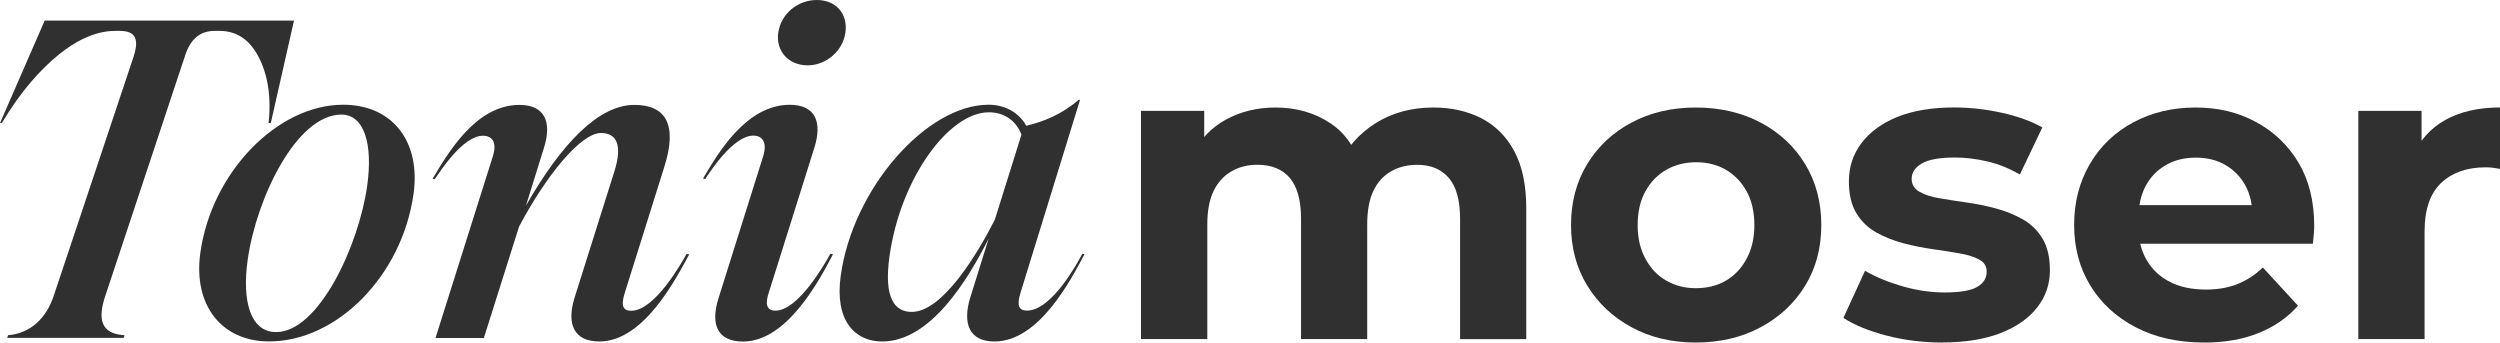
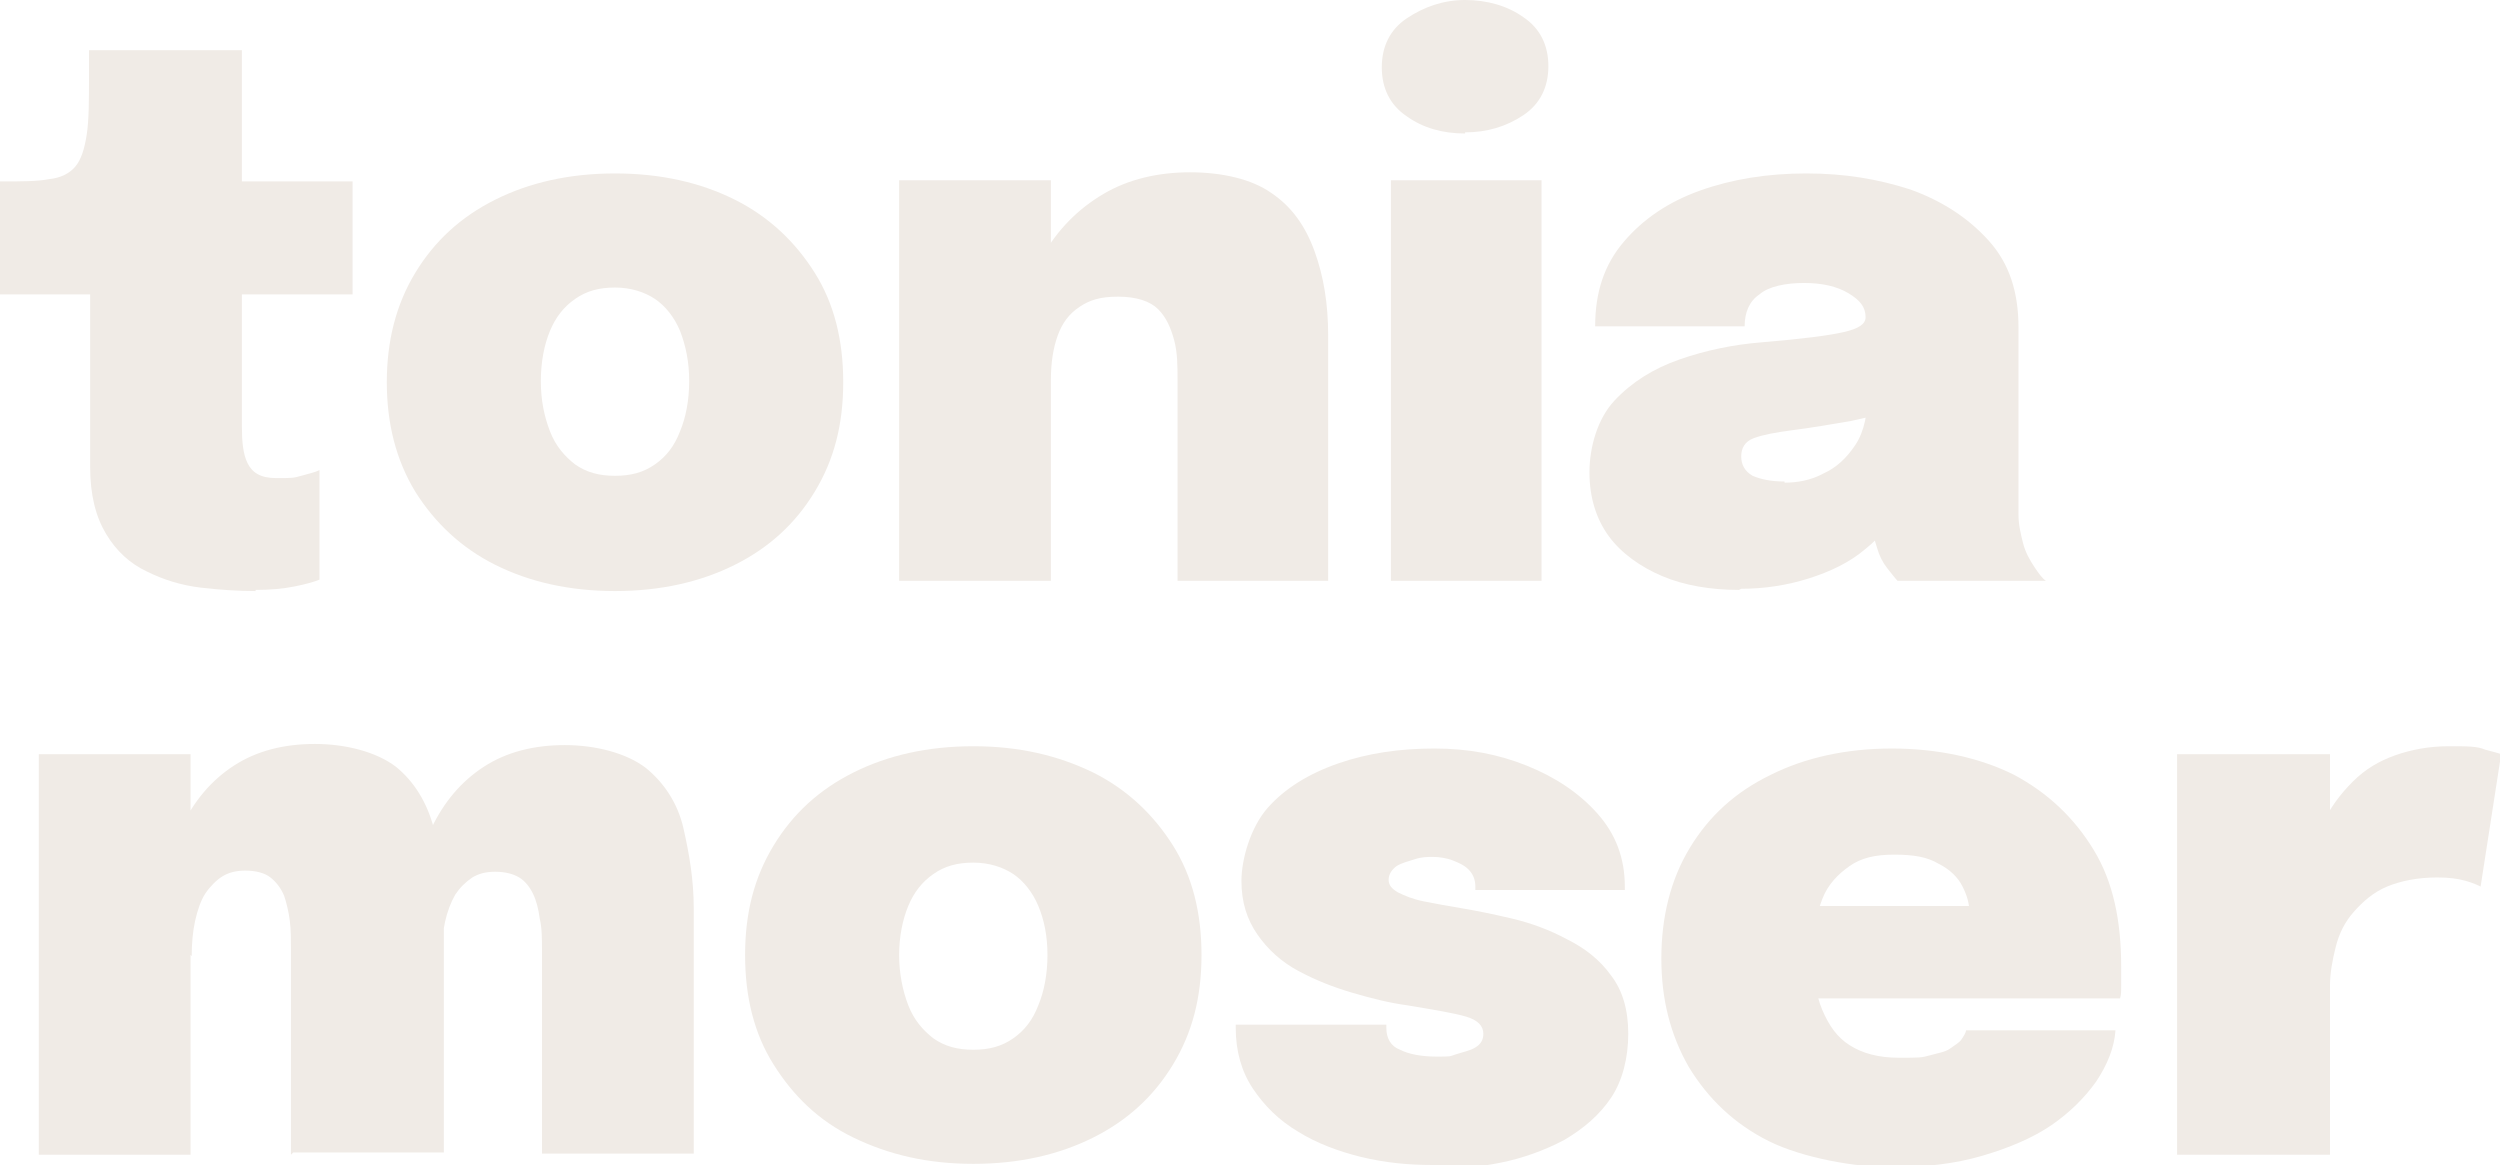
- <svg xmlns="http://www.w3.org/2000/svg" version="1.1" viewBox="0 0 438.52 60.08">
+ <svg xmlns="http://www.w3.org/2000/svg" version="1.1" viewBox="0 0 219.1 102.1">
  <defs>
    <style>
      .cls-1 {
-         fill: #303030;
+         fill: #f0ebe6;
      }
    </style>
  </defs>
  <g>
-     <g id="Ebene_1">
-       <g>
-         <path class="cls-1" d="M47.5,21.59h-.39c.6-5.42-.47-9.58-2.2-12.4-1.15-1.88-3.09-3.77-6.38-3.77h-.86c-2.51,0-4.27,1.33-5.25,4.47l-13.92,41.92c-1.47,4.32-.71,6.75,3.34,6.99l-.14.47H1.27l.14-.47c3.81-.31,6.67-2.83,8.04-6.99L23.45,9.89c.98-3.06.31-4.47-2.44-4.47h-.86c-3.69,0-7.27,2.04-9.84,4.16C7.12,12.17,3.69,15.94.31,21.59h-.31L7.84,3.61h43.73l-4.07,17.98Z" />
-         <path class="cls-1" d="M35.14,44.35c1.97-14.13,13.51-25.98,25.05-25.98,8.64,0,13.63,6.44,12.35,15.62-2,14.36-13.42,25.9-25.35,25.9-8.24,0-13.34-6.28-12.05-15.54ZM64.41,32.58c1.01-7.22-.46-12.48-4.54-12.48-7.85,0-14.92,14.68-16.43,25.51-1.02,7.3.52,12.64,4.99,12.64,7.46,0,14.51-15.15,15.98-25.67Z" />
-         <path class="cls-1" d="M120.91,44.59c-2.43,4.47-8.02,15.31-15.79,15.31-4.32,0-5.8-2.9-4.36-7.61l7.03-22.29c1.42-4.55.38-6.67-2.37-6.67-3.53,0-9.58,7.38-14.37,16.41l-6.18,19.55h-8.48l10.11-32.03c.61-2.12,0-3.45-1.8-3.45-3.53,0-7.56,6.36-8.44,7.62l-.38-.08c2.65-4.4,7.53-12.95,15.23-12.95,4.32,0,5.81,2.83,4.28,7.61l-3.13,10.05c6.33-11.07,12.82-17.66,19.02-17.66,5.57,0,7.59,3.53,5.23,10.91l-6.92,22.06c-.7,2.2-.36,3.14,1.13,3.14,4.16,0,8.87-8.48,9.71-9.97l.46.08Z" />
-         <path class="cls-1" d="M126.04,52.28l7.88-25.04c.61-2.12-.07-3.45-1.79-3.45-3.45,0-7.45,6.12-8.44,7.62l-.38-.08c2.68-4.55,7.61-12.95,15.23-12.95,4.32,0,5.81,2.83,4.28,7.61l-7.9,25.12c-.78,2.2-.47,3.38,1.1,3.38,4,0,8.68-8.24,9.63-9.97l.46.08c-2.46,4.71-8.1,15.31-15.79,15.31-4.32,0-5.81-2.83-4.28-7.61ZM136.52,5.73c.46-3.3,3.39-5.73,6.76-5.73s5.47,2.43,5.01,5.73c-.45,3.22-3.39,5.73-6.61,5.73-3.38,0-5.62-2.51-5.17-5.73Z" />
-         <path class="cls-1" d="M190.23,44.59c-2.34,4.4-7.94,15.31-15.79,15.31-4.48,0-5.6-3.22-4.28-7.61l3.26-10.44c-3.69,7.3-10.21,18.05-18.69,18.05-4.79,0-8.36-3.69-7.26-11.54,2.14-15.38,15.09-29.99,25.92-29.99,3.22,0,5.5,1.65,6.63,3.69,2.92-.71,6.07-1.88,9.19-4.55h.24l-10.44,33.83c-.71,2.28-.28,3.14,1.13,3.14,4.4,0,8.96-8.56,9.71-9.97l.38.08ZM174.5,38.54l4.67-14.92c-.86-2.28-2.83-3.92-5.73-3.92-6.99,0-15.5,11.54-17.42,25.28-1.04,7.46,1,9.73,3.9,9.73,5.5,0,11.66-10.44,14.58-16.17Z" />
-       </g>
-       <g>
-         <path class="cls-1" d="M200.14,59.48V19.45h11.09v10.86l-2.08-3.12c1.34-2.73,3.3-4.8,5.88-6.21,2.58-1.41,5.48-2.12,8.71-2.12,3.67,0,6.89.93,9.67,2.79,2.78,1.86,4.61,4.7,5.51,8.52l-4.09-1.12c1.34-3.07,3.47-5.54,6.4-7.4,2.93-1.86,6.32-2.79,10.19-2.79,3.17,0,5.99.63,8.45,1.9,2.46,1.27,4.38,3.2,5.77,5.8,1.39,2.6,2.08,5.94,2.08,10.01v22.92h-11.61v-21.13c0-3.22-.66-5.6-1.97-7.14-1.31-1.54-3.16-2.31-5.54-2.31-1.74,0-3.27.38-4.61,1.15-1.34.77-2.37,1.91-3.09,3.42-.72,1.51-1.08,3.48-1.08,5.91v20.09h-11.61v-21.13c0-3.22-.66-5.6-1.97-7.14-1.31-1.54-3.21-2.31-5.69-2.31-1.69,0-3.2.38-4.54,1.15-1.34.77-2.38,1.91-3.12,3.42s-1.12,3.48-1.12,5.91v20.09h-11.61Z" />
-         <path class="cls-1" d="M297.45,60.08c-4.22,0-7.97-.89-11.27-2.68-3.3-1.79-5.89-4.23-7.78-7.33-1.89-3.1-2.83-6.63-2.83-10.6s.94-7.58,2.83-10.68c1.88-3.1,4.48-5.53,7.78-7.29,3.3-1.76,7.05-2.64,11.27-2.64s8.06.88,11.38,2.64c3.32,1.76,5.93,4.19,7.81,7.29,1.88,3.1,2.83,6.66,2.83,10.68s-.94,7.56-2.83,10.64c-1.88,3.08-4.49,5.51-7.81,7.29-3.32,1.79-7.12,2.68-11.38,2.68ZM297.45,50.55c1.98,0,3.73-.43,5.25-1.3,1.51-.87,2.73-2.14,3.65-3.83s1.38-3.67,1.38-5.95-.46-4.32-1.38-5.95c-.92-1.64-2.13-2.89-3.65-3.76-1.51-.87-3.24-1.3-5.17-1.3s-3.67.43-5.21,1.3c-1.54.87-2.77,2.12-3.68,3.76-.92,1.64-1.38,3.62-1.38,5.95s.46,4.27,1.38,5.95c.92,1.69,2.14,2.96,3.68,3.83,1.54.87,3.25,1.3,5.13,1.3Z" />
-         <path class="cls-1" d="M340.68,60.08c-3.42,0-6.7-.41-9.82-1.23s-5.63-1.85-7.51-3.09l3.79-8.26c1.88,1.09,4.08,2,6.58,2.72,2.5.72,4.97,1.08,7.4,1.08,2.68,0,4.58-.32,5.69-.97,1.12-.64,1.67-1.54,1.67-2.68,0-.94-.43-1.65-1.3-2.12-.87-.47-2.01-.83-3.42-1.08-1.41-.25-2.99-.5-4.72-.74-1.74-.25-3.46-.59-5.17-1.04-1.71-.45-3.3-1.08-4.76-1.9-1.46-.82-2.63-1.95-3.5-3.39-.87-1.44-1.3-3.3-1.3-5.58,0-2.53.74-4.77,2.23-6.73,1.49-1.96,3.6-3.48,6.32-4.58,2.73-1.09,6.03-1.64,9.9-1.64,2.78,0,5.57.31,8.37.93,2.8.62,5.17,1.48,7.11,2.57l-3.94,8.26c-1.89-1.09-3.81-1.86-5.77-2.31-1.96-.45-3.83-.67-5.62-.67-2.68,0-4.61.35-5.8,1.04-1.19.7-1.79,1.59-1.79,2.68,0,.99.45,1.75,1.34,2.27.89.52,2.06.91,3.5,1.15,1.44.25,3.03.5,4.76.74s3.45.59,5.13,1.04c1.69.45,3.26,1.08,4.72,1.9,1.46.82,2.63,1.95,3.5,3.39.87,1.44,1.3,3.3,1.3,5.58,0,2.43-.74,4.6-2.23,6.51-1.49,1.91-3.63,3.41-6.44,4.5-2.8,1.09-6.21,1.64-10.23,1.64Z" />
-         <path class="cls-1" d="M386.59,60.08c-4.56,0-8.56-.89-11.98-2.68-3.42-1.79-6.08-4.23-7.96-7.33-1.89-3.1-2.83-6.63-2.83-10.6s.91-7.51,2.72-10.64,4.34-5.57,7.59-7.33c3.25-1.76,6.91-2.64,10.97-2.64s7.45.84,10.6,2.53c3.15,1.69,5.64,4.07,7.48,7.14,1.83,3.08,2.75,6.77,2.75,11.09,0,.45-.03.96-.08,1.53-.05.57-.1,1.1-.15,1.6h-32.51v-6.77h26.41l-4.54,2.01c.05-2.08-.35-3.89-1.19-5.43-.84-1.54-2.01-2.74-3.5-3.61-1.49-.87-3.22-1.3-5.21-1.3s-3.73.43-5.25,1.3c-1.51.87-2.69,2.08-3.53,3.65-.84,1.56-1.26,3.41-1.26,5.54v1.79c0,2.23.5,4.17,1.49,5.8.99,1.64,2.35,2.89,4.09,3.76,1.74.87,3.82,1.3,6.25,1.3,2.08,0,3.93-.32,5.54-.97,1.61-.64,3.09-1.61,4.43-2.9l6.17,6.7c-1.83,2.08-4.14,3.68-6.92,4.8-2.78,1.12-5.98,1.67-9.6,1.67Z" />
-         <path class="cls-1" d="M413.67,59.48V19.45h11.09v11.38l-1.56-3.35c1.19-2.83,3.1-4.97,5.73-6.44,2.63-1.46,5.83-2.19,9.6-2.19v10.79c-.45-.1-.88-.17-1.3-.22-.42-.05-.83-.07-1.23-.07-3.27,0-5.88.92-7.81,2.75-1.93,1.84-2.9,4.66-2.9,8.48v18.9h-11.61Z" />
+     <g id="Ebene_2">
+       <g id="Ebene_1-2">
+         <g>
+           <g>
+             <path class="cls-1" d="M22.4,51.8c-1.5,0-3.1-.1-4.8-.3-1.7-.2-3.3-.7-4.7-1.4-1.5-.7-2.7-1.8-3.6-3.3s-1.4-3.4-1.4-5.9v-15.1H0v-9.9h.2c1.7,0,3.1,0,4.1-.2,1-.1,1.8-.5,2.3-1.1.5-.6.8-1.5,1-2.8.2-1.3.2-3,.2-5.3v-2.1h13.4v11.5h9.7v9.9h-9.7v11.6c0,1.3.1,2.4.5,3.2s1.1,1.3,2.5,1.3,1.5,0,2.2-.2c.7-.2,1.2-.3,1.6-.5v9.6c-.5.2-1.2.4-2.2.6s-2.1.3-3.4.3h0Z" />
+             <path class="cls-1" d="M53.9,51.8c-4,0-7.5-.8-10.5-2.3s-5.3-3.7-7-6.4c-1.7-2.8-2.5-6-2.5-9.6s.8-6.8,2.5-9.6,4-4.9,7-6.4c3-1.5,6.5-2.3,10.5-2.3s7.5.8,10.5,2.3c3,1.5,5.3,3.7,7,6.4s2.5,5.9,2.5,9.6-.8,6.8-2.5,9.6-4,4.9-7,6.4c-3,1.5-6.5,2.3-10.5,2.3ZM53.9,41.7c1.4,0,2.5-.3,3.5-1s1.7-1.6,2.2-2.9c.5-1.2.8-2.7.8-4.4s-.3-3.1-.8-4.4c-.5-1.2-1.3-2.2-2.2-2.8s-2.1-1-3.5-1-2.5.3-3.5,1c-1,.7-1.7,1.6-2.2,2.8s-.8,2.7-.8,4.4.3,3.1.8,4.4,1.3,2.2,2.2,2.9c1,.7,2.1,1,3.5,1Z" />
+             <path class="cls-1" d="M78.8,50.9V15.8h13.3v35.1h-13.3ZM103.2,50.9v-17.6c0-1.2,0-2.4-.3-3.5s-.7-2-1.4-2.7c-.7-.7-1.9-1.1-3.5-1.1s-2.5.3-3.4.9-1.5,1.4-1.9,2.5-.6,2.4-.6,3.9l-2.6-2.6c0-3.2.7-6,1.9-8.3,1.3-2.3,3.1-4.1,5.3-5.4s4.8-1.9,7.6-1.9,5.4.6,7.1,1.8c1.8,1.2,3,2.9,3.8,5.1.8,2.2,1.2,4.6,1.2,7.4v21.5h-13.3Z" />
+             <path class="cls-1" d="M128.4,11.7c-2,0-3.7-.5-5.1-1.5-1.5-1-2.2-2.5-2.2-4.3s.7-3.3,2.2-4.3S126.5,0,128.4,0s3.7.5,5.1,1.5c1.5,1,2.2,2.5,2.2,4.3s-.7,3.3-2.2,4.3-3.2,1.5-5.1,1.5h0ZM121.9,50.9V15.8h13.2v35.1s-13.2,0-13.2,0Z" />
+             <path class="cls-1" d="M152.4,51.7c-2.5,0-4.8-.4-6.7-1.2s-3.6-2-4.7-3.5c-1.1-1.5-1.7-3.4-1.7-5.6s.7-4.7,2.2-6.3c1.5-1.6,3.4-2.8,5.7-3.6,2.3-.8,4.7-1.3,7.2-1.5,3.6-.3,5.9-.6,7.2-.9s1.9-.7,1.9-1.3h0c0-.9-.5-1.5-1.5-2.1s-2.3-.9-3.9-.9-3.1.3-3.9,1c-.9.6-1.3,1.6-1.3,2.8h-13.1c0-3,.8-5.4,2.5-7.4s3.9-3.5,6.7-4.5,5.9-1.5,9.3-1.5,6.3.5,9.1,1.4c2.8,1,5.1,2.5,6.9,4.5,1.8,2,2.6,4.5,2.6,7.6v13.6c0,1,0,1.9,0,2.8,0,.9.2,1.7.4,2.5.2.8.6,1.5,1,2.1s.7,1,1,1.2h-13c-.2-.2-.5-.6-.9-1.1-.4-.5-.7-1.1-.9-1.8-.3-1-.6-1.9-.7-2.8s-.2-1.9-.2-3.2l2.9,2c-.6,1.6-1.6,3-3,4.1-1.4,1.2-3.1,2-5,2.6s-3.9.9-5.9.9h0ZM156.4,42.3c1.1,0,2.3-.2,3.4-.8,1.1-.5,2-1.3,2.8-2.5s1.1-2.8,1.1-4.8v-1.3l3.4,2.7c-1.4.5-3.1.9-4.9,1.3-1.8.3-3.5.6-5.1.8-1.5.2-2.6.4-3.4.7s-1.1.9-1.1,1.6.3,1.3,1,1.7c.7.3,1.6.5,2.8.5h0Z" />
+           </g>
+           <g>
+             <path class="cls-1" d="M3.4,101.2v-35.1h13.3v35.1H3.4ZM25.5,101.2v-17.9c0-.9,0-1.8-.1-2.6s-.3-1.6-.5-2.2c-.3-.7-.7-1.2-1.2-1.6s-1.3-.6-2.2-.6-1.5.2-2,.5-1.1.9-1.5,1.5-.7,1.5-.9,2.4-.3,2-.3,3.1l-2.5-3c0-3.2.5-6,1.6-8.3s2.6-4.1,4.6-5.4c2-1.3,4.4-1.9,7.1-1.9s5.4.7,7.1,2c1.6,1.3,2.7,3.1,3.3,5.3s.9,4.5.9,7v21.5h-13.2ZM47.5,101.2v-17.9c0-1,0-2-.2-2.8-.1-.8-.3-1.6-.6-2.2-.3-.6-.7-1.1-1.2-1.4s-1.2-.5-2.1-.5-1.5.2-2,.5c-.6.4-1.1.9-1.5,1.5-.4.7-.7,1.5-.9,2.4s-.3,2-.3,3.1l-2.5-3c0-3.2.5-6,1.6-8.3s2.6-4.1,4.6-5.4c2-1.3,4.4-1.9,7.1-1.9s5.4.7,7.1,2c1.6,1.3,2.8,3.1,3.3,5.3s.9,4.5.9,7v21.5h-13.3,0Z" />
+             <path class="cls-1" d="M85.3,102c-4,0-7.4-.8-10.5-2.3s-5.3-3.7-7-6.4-2.5-5.9-2.5-9.6.8-6.8,2.5-9.6,4-4.9,7-6.4,6.5-2.3,10.5-2.3,7.4.8,10.5,2.3c3,1.5,5.3,3.7,7,6.4s2.5,5.9,2.5,9.6-.8,6.8-2.5,9.6-4,4.9-7,6.4-6.5,2.3-10.5,2.3ZM85.3,92c1.4,0,2.5-.3,3.5-1s1.7-1.6,2.2-2.9c.5-1.2.8-2.7.8-4.4s-.3-3.1-.8-4.3c-.5-1.2-1.3-2.2-2.2-2.8s-2.1-1-3.5-1-2.5.3-3.5,1c-1,.7-1.7,1.6-2.2,2.8-.5,1.2-.8,2.7-.8,4.3s.3,3.1.8,4.4,1.3,2.2,2.2,2.9c1,.7,2.1,1,3.5,1Z" />
+             <path class="cls-1" d="M125.5,102.1c-2.1,0-4.1-.2-6.2-.7-2-.5-3.9-1.2-5.5-2.2-1.7-1-3-2.3-4-3.8s-1.5-3.3-1.5-5.3v-.3h13.2v.3c0,.9.4,1.6,1.2,1.9.8.4,1.9.6,3.2.6s1.1,0,1.7-.2,1.2-.3,1.7-.6c.5-.3.7-.7.7-1.2,0-.7-.5-1.2-1.5-1.5s-2.8-.6-5.2-1c-1.5-.2-3.1-.6-4.8-1.1-1.7-.5-3.2-1.1-4.7-1.9-1.5-.8-2.7-1.9-3.6-3.2-.9-1.3-1.4-2.8-1.4-4.7s.8-4.7,2.3-6.4,3.6-3,6.2-3.9c2.6-.9,5.4-1.3,8.4-1.3s5.6.5,8.1,1.5,4.6,2.4,6.2,4.2,2.4,3.9,2.4,6.4v.3h-13.1v-.3c0-.6-.2-1.1-.6-1.5s-.9-.6-1.4-.8-1.2-.3-1.7-.3-1,0-1.6.2-1.1.3-1.6.6c-.4.3-.7.7-.7,1.2s.3.8.8,1.1c.6.3,1.3.6,2.3.8,1,.2,2.1.4,3.3.6,1.2.2,2.7.5,4.4.9s3.3,1,4.8,1.8c1.6.8,2.9,1.8,3.9,3.2,1,1.3,1.5,3,1.5,5.1s-.5,4.1-1.5,5.6c-1,1.5-2.4,2.7-4.1,3.7-1.7.9-3.6,1.6-5.6,2s-4.1.6-6.1.6h0Z" />
+             <path class="cls-1" d="M152.9,87.3v-7.9h20.7l-1,1.7v-1.1c0-.8-.2-1.5-.6-2.3s-1.1-1.5-2.1-2c-1-.6-2.2-.8-3.9-.8s-2.9.3-3.9,1-1.9,1.6-2.4,2.9c-.5,1.3-.8,2.9-.8,4.7s.2,3.6.8,5,1.3,2.4,2.4,3.1c1.1.7,2.5,1.1,4.3,1.1s2,0,2.7-.2,1.4-.3,1.8-.6.8-.5,1-.8c.2-.3.4-.6.4-.8h13.1c-.1,1.5-.7,3-1.7,4.5-1,1.4-2.3,2.7-3.9,3.8s-3.7,2-6.1,2.7-5,1-8,1-7.7-.8-10.7-2.3-5.3-3.7-7-6.5c-1.6-2.8-2.4-5.9-2.4-9.5s.8-6.9,2.5-9.7,4-4.9,7.1-6.4c3-1.5,6.6-2.3,10.6-2.3s7.7.8,10.7,2.3c3,1.6,5.3,3.8,7,6.6s2.4,6.2,2.4,10.2,0,1.2,0,1.7c0,.5,0,.8-.1,1.1,0,0-32.9,0-32.9,0Z" />
+             <path class="cls-1" d="M190.8,101.2v-35.1h13.4v13l-2.3-1.8c.3-1.9.9-3.6,1.6-5,.7-1.5,1.6-2.7,2.7-3.8s2.3-1.8,3.7-2.3,3-.8,4.7-.8,2.5,0,3.2.3c.7.2,1.2.3,1.4.4l-1.8,11.6c-.2-.1-.6-.3-1.3-.5-.7-.2-1.5-.3-2.5-.3-1.7,0-3.2.3-4.4.8s-2.1,1.3-2.9,2.2-1.3,1.9-1.6,3.1-.5,2.3-.5,3.4v14.8h-13.4,0Z" />
+           </g>
+         </g>
      </g>
    </g>
  </g>
</svg>
